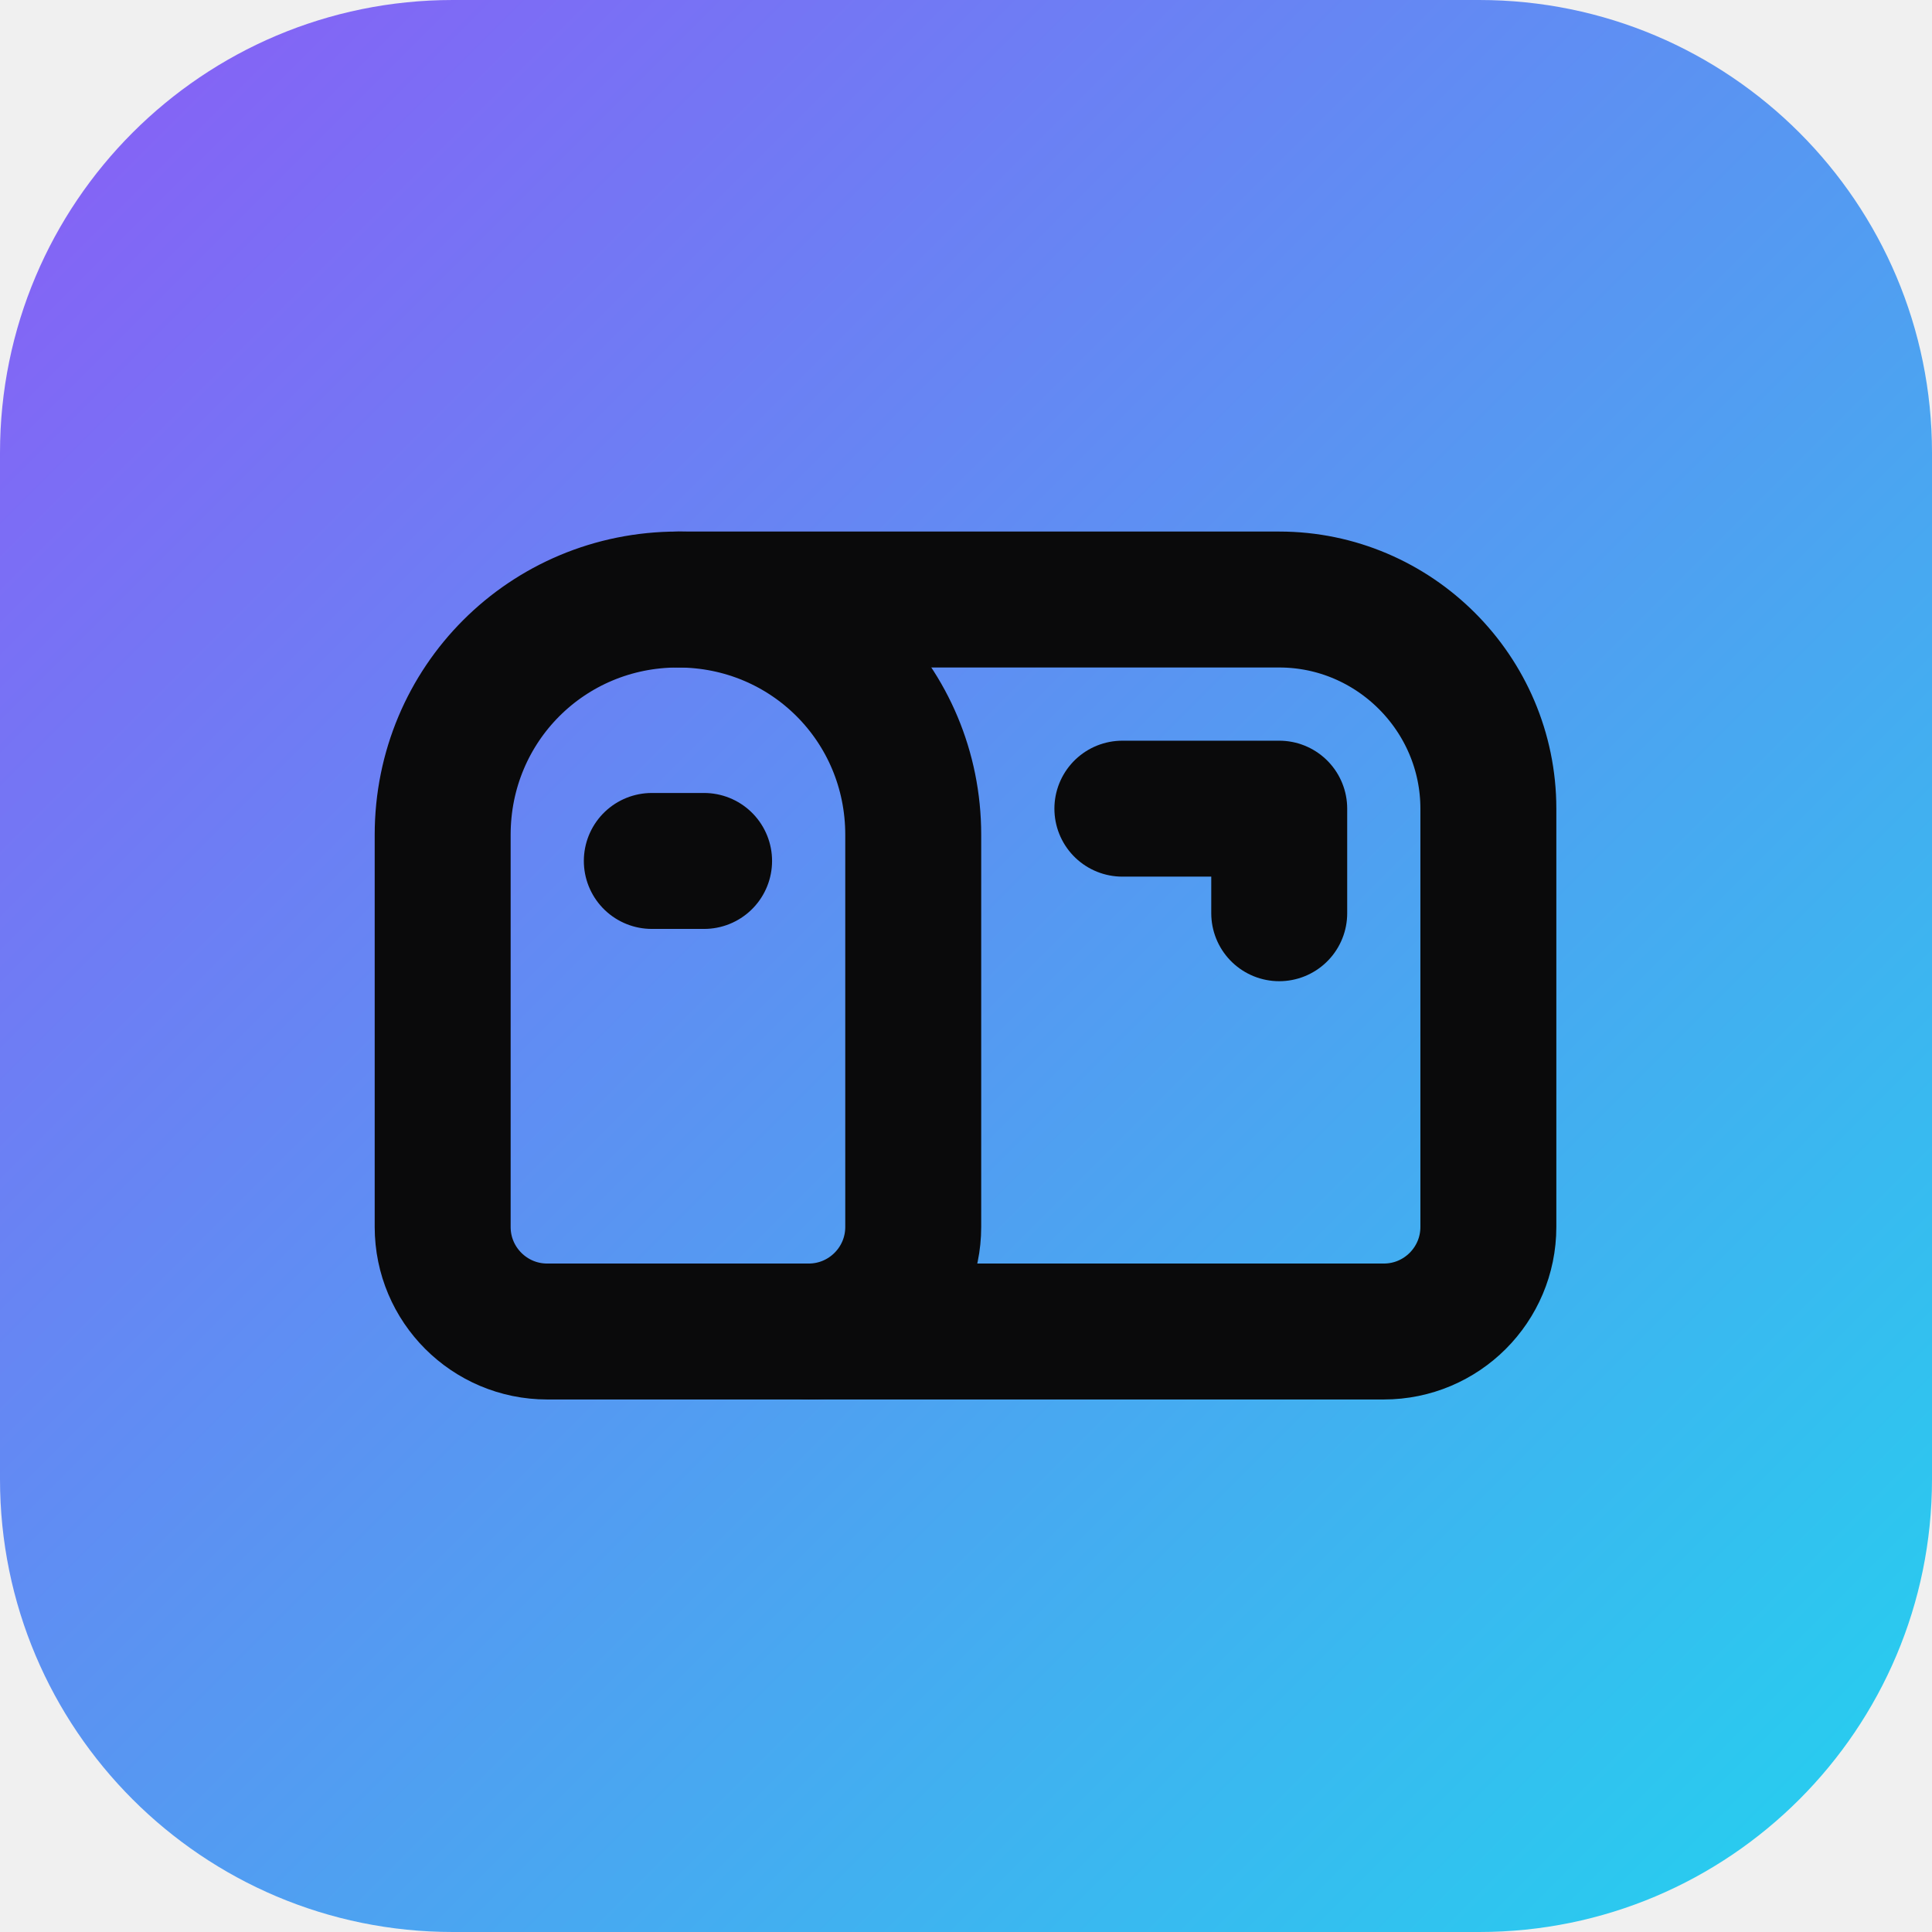
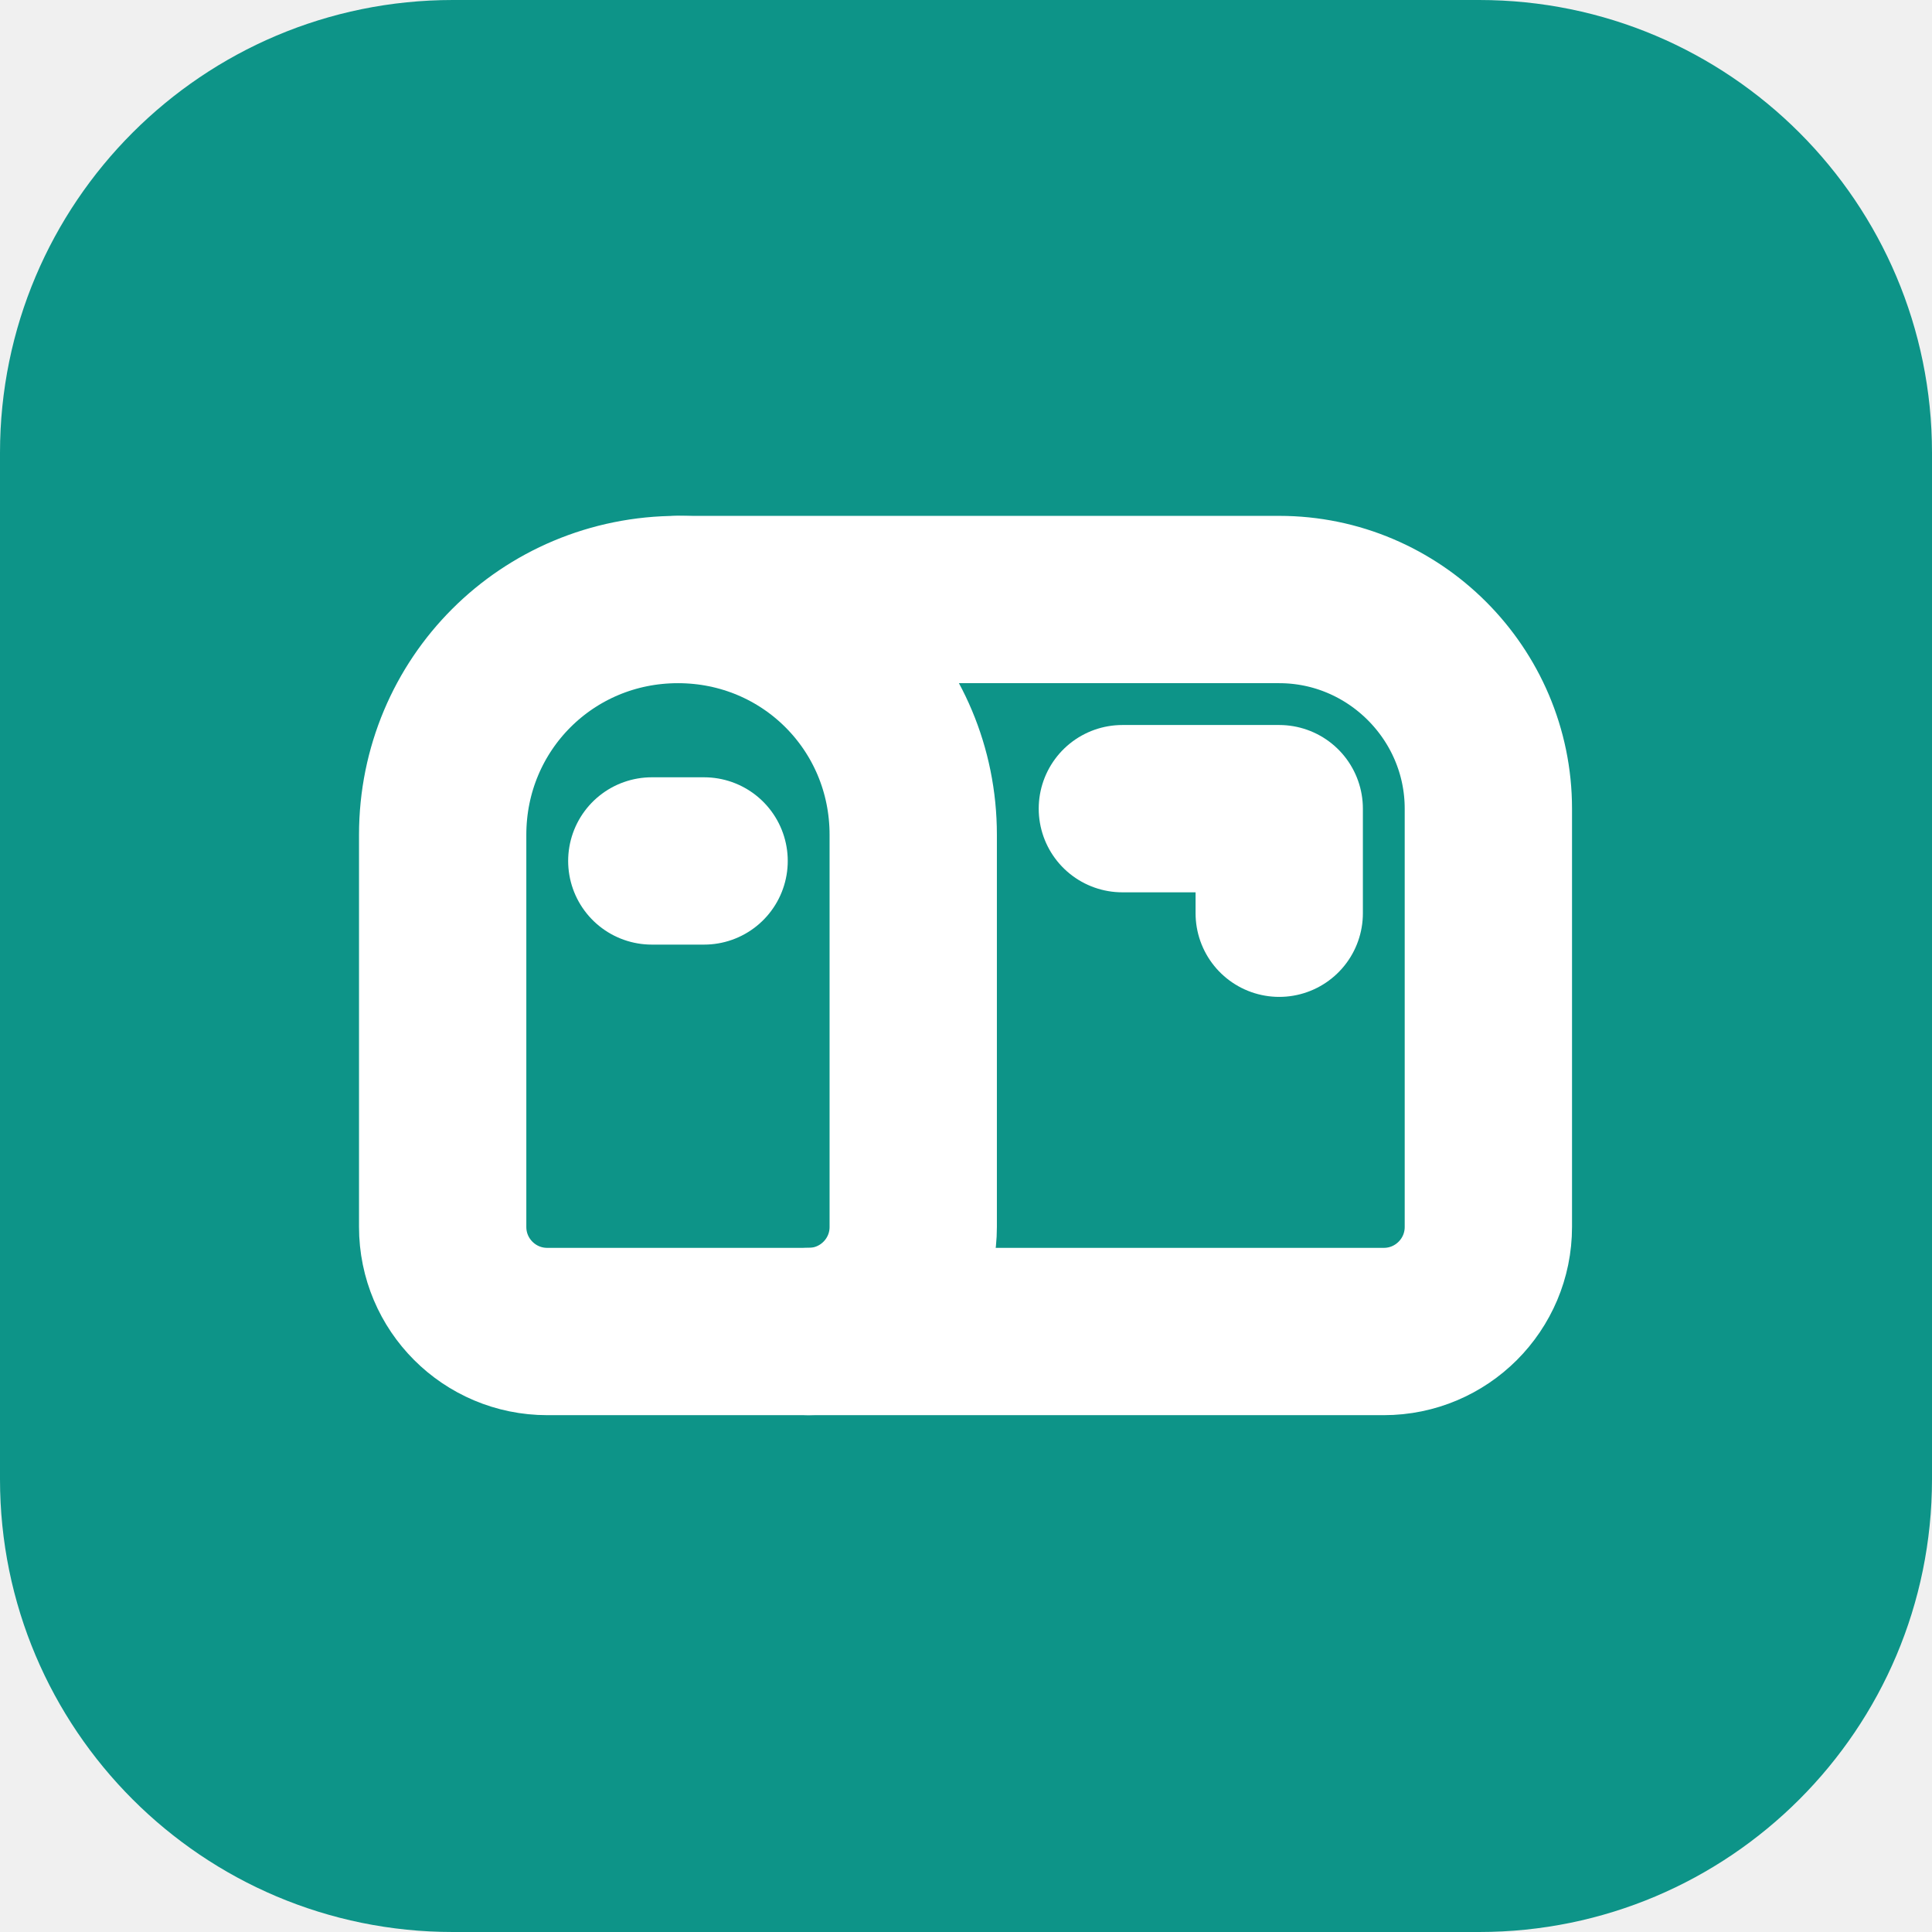
<svg xmlns="http://www.w3.org/2000/svg" viewBox="0 0 32 32" width="32" height="32">
-   <defs>
-     <linearGradient id="g" x1="0" y1="0" x2="1" y2="1">
-       <stop offset="0" stop-color="#8B5CF6" />
-       <stop offset="1" stop-color="#22D3EE" />
-     </linearGradient>
-   </defs>
-   <rect width="32" height="32" rx="7.5" fill="url(#g)" />
-   <g transform="translate(5.6 5.6) scale(0.866)" fill="none" stroke="#0A0A0B" stroke-width="2.6" stroke-linecap="round" stroke-linejoin="round">
+   <rect width="32" height="32" rx="7.5" fill="#0D9488" />
+   <g transform="translate(5.6 5.6) scale(0.866)" fill="none" stroke="#FFFFFF" stroke-width="3.2" stroke-linecap="round" stroke-linejoin="round">
    <path d="M22 17a2 2 0 0 1-2 2H4a2 2 0 0 1-2-2V9.5C2 7 4 5 6.5 5H18c2.2 0 4 1.8 4 4v8Z" />
    <polyline points="15,9 18,9 18,11" />
    <path d="M6.5 5C9 5 11 7 11 9.5V17a2 2 0 0 1-2 2" />
    <line x1="6" x2="7" y1="10" y2="10" />
  </g>
</svg>
